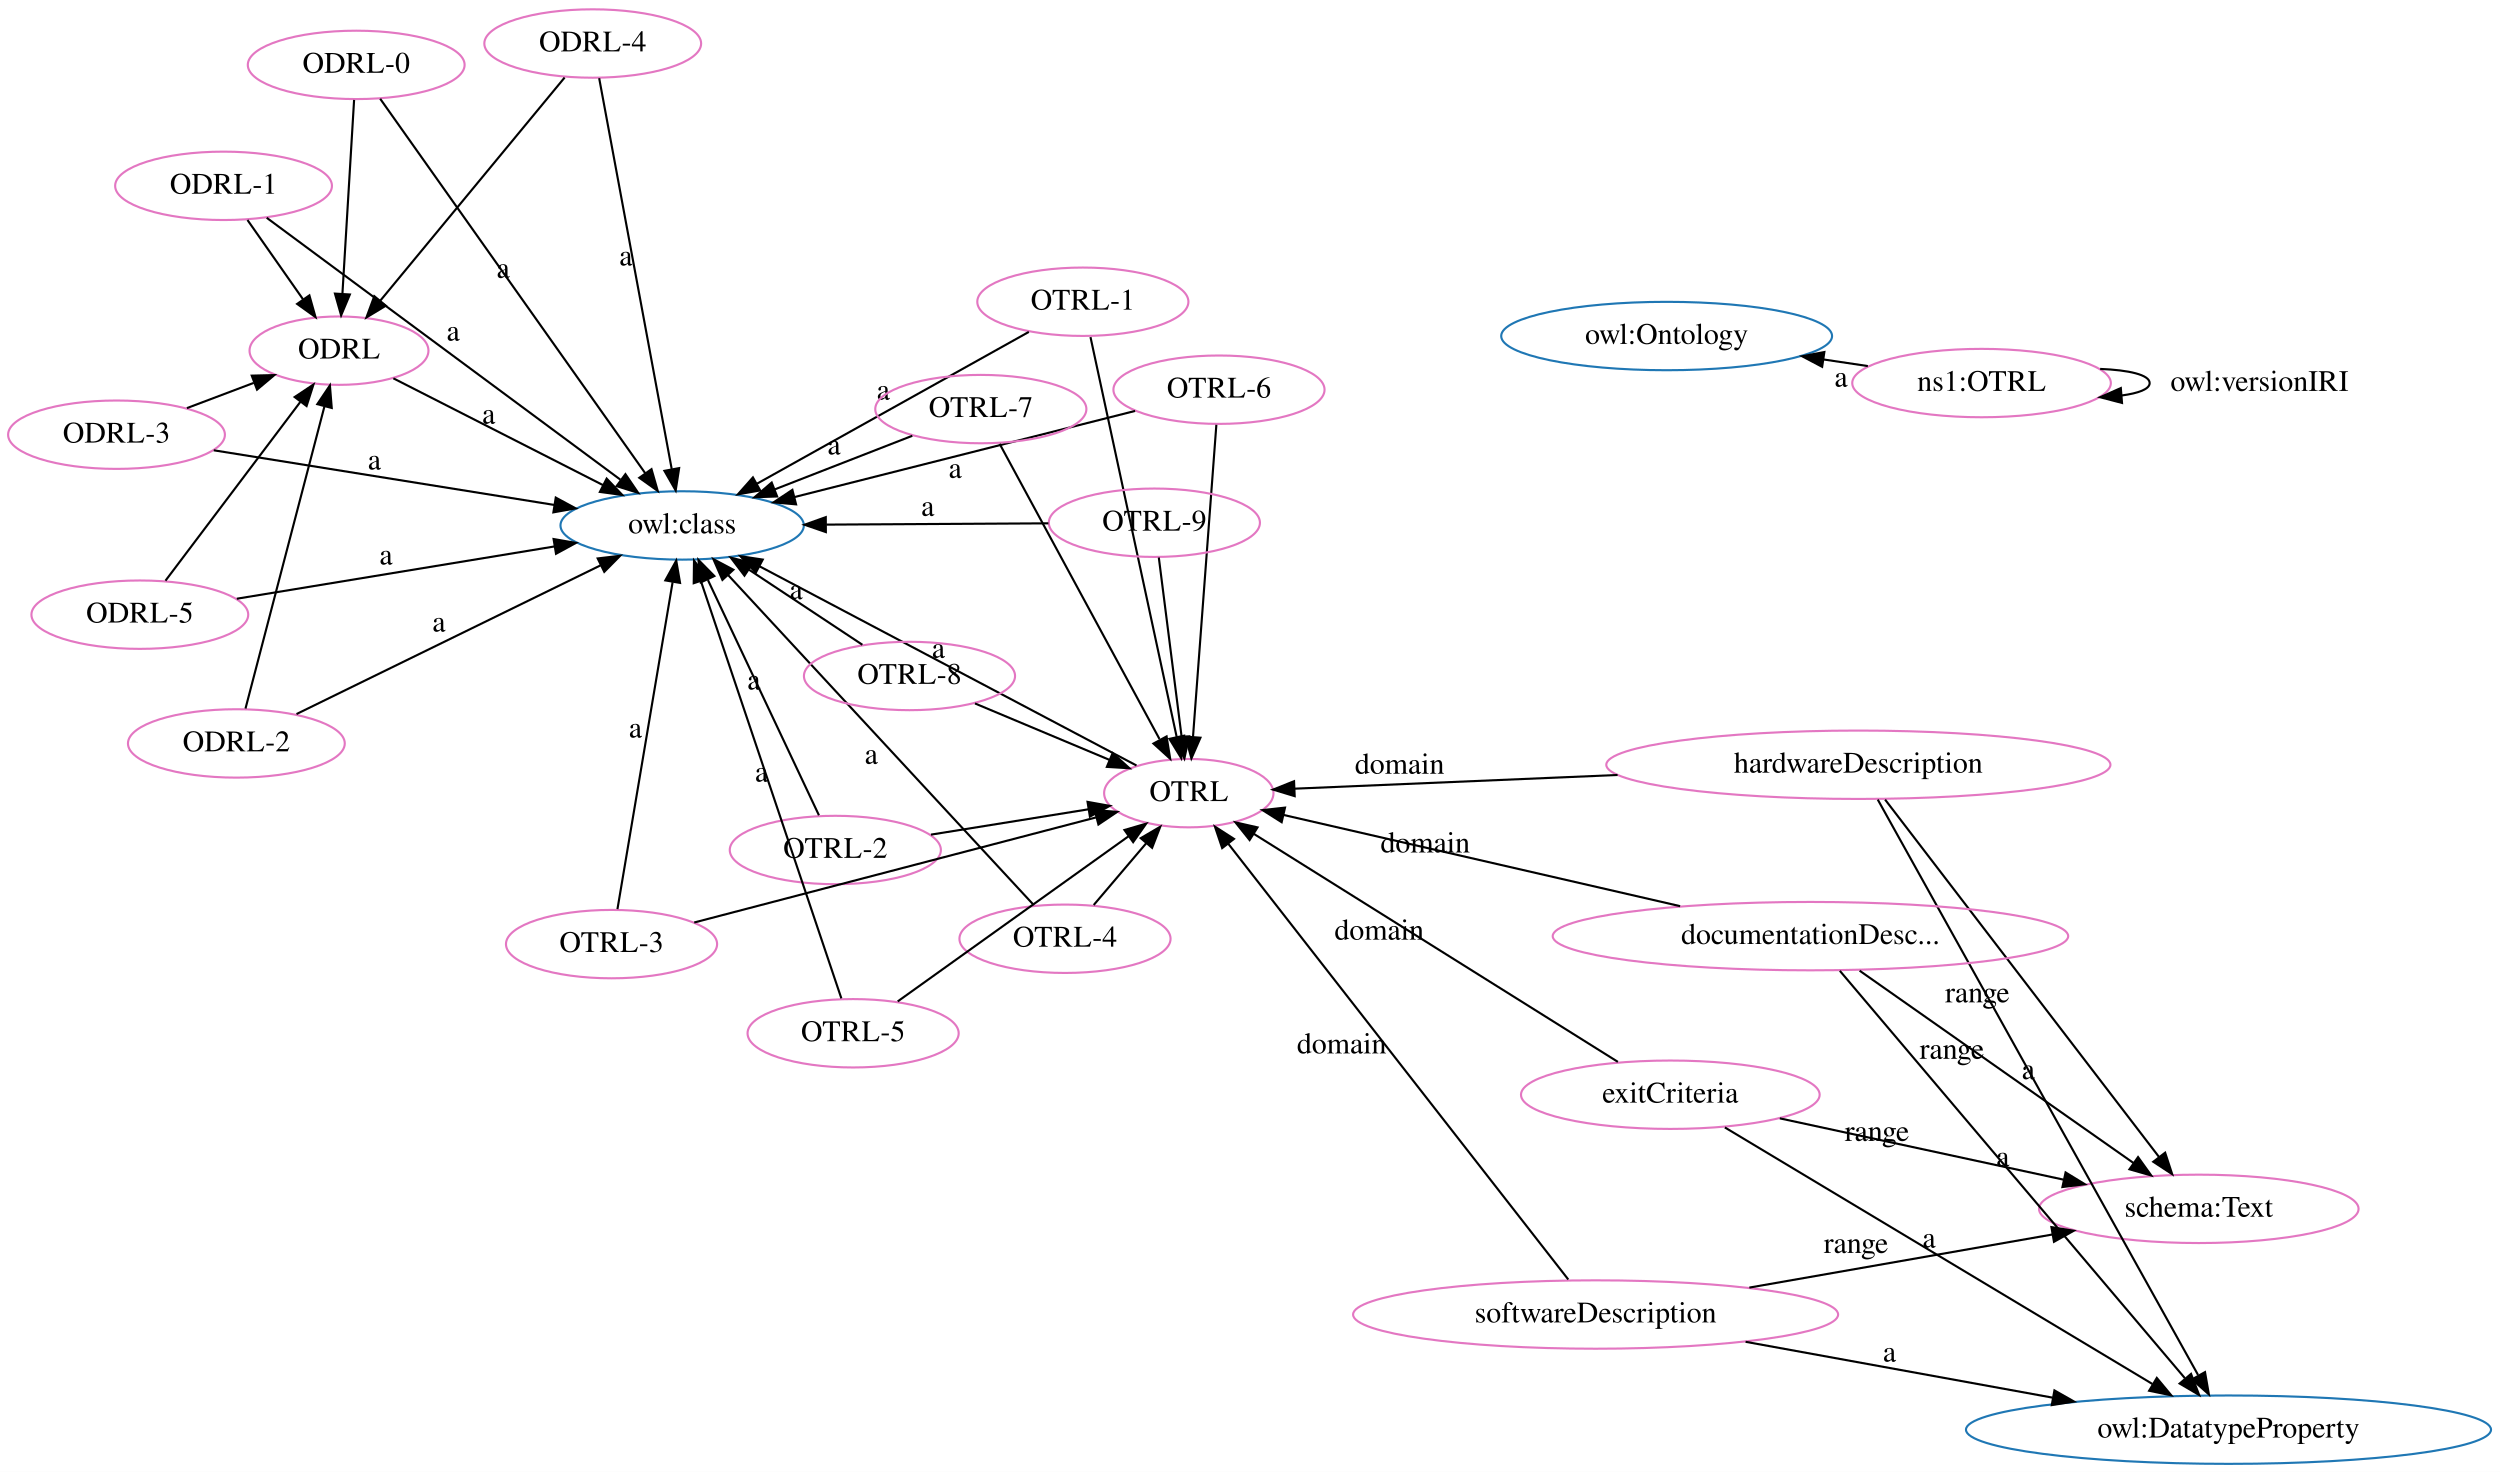
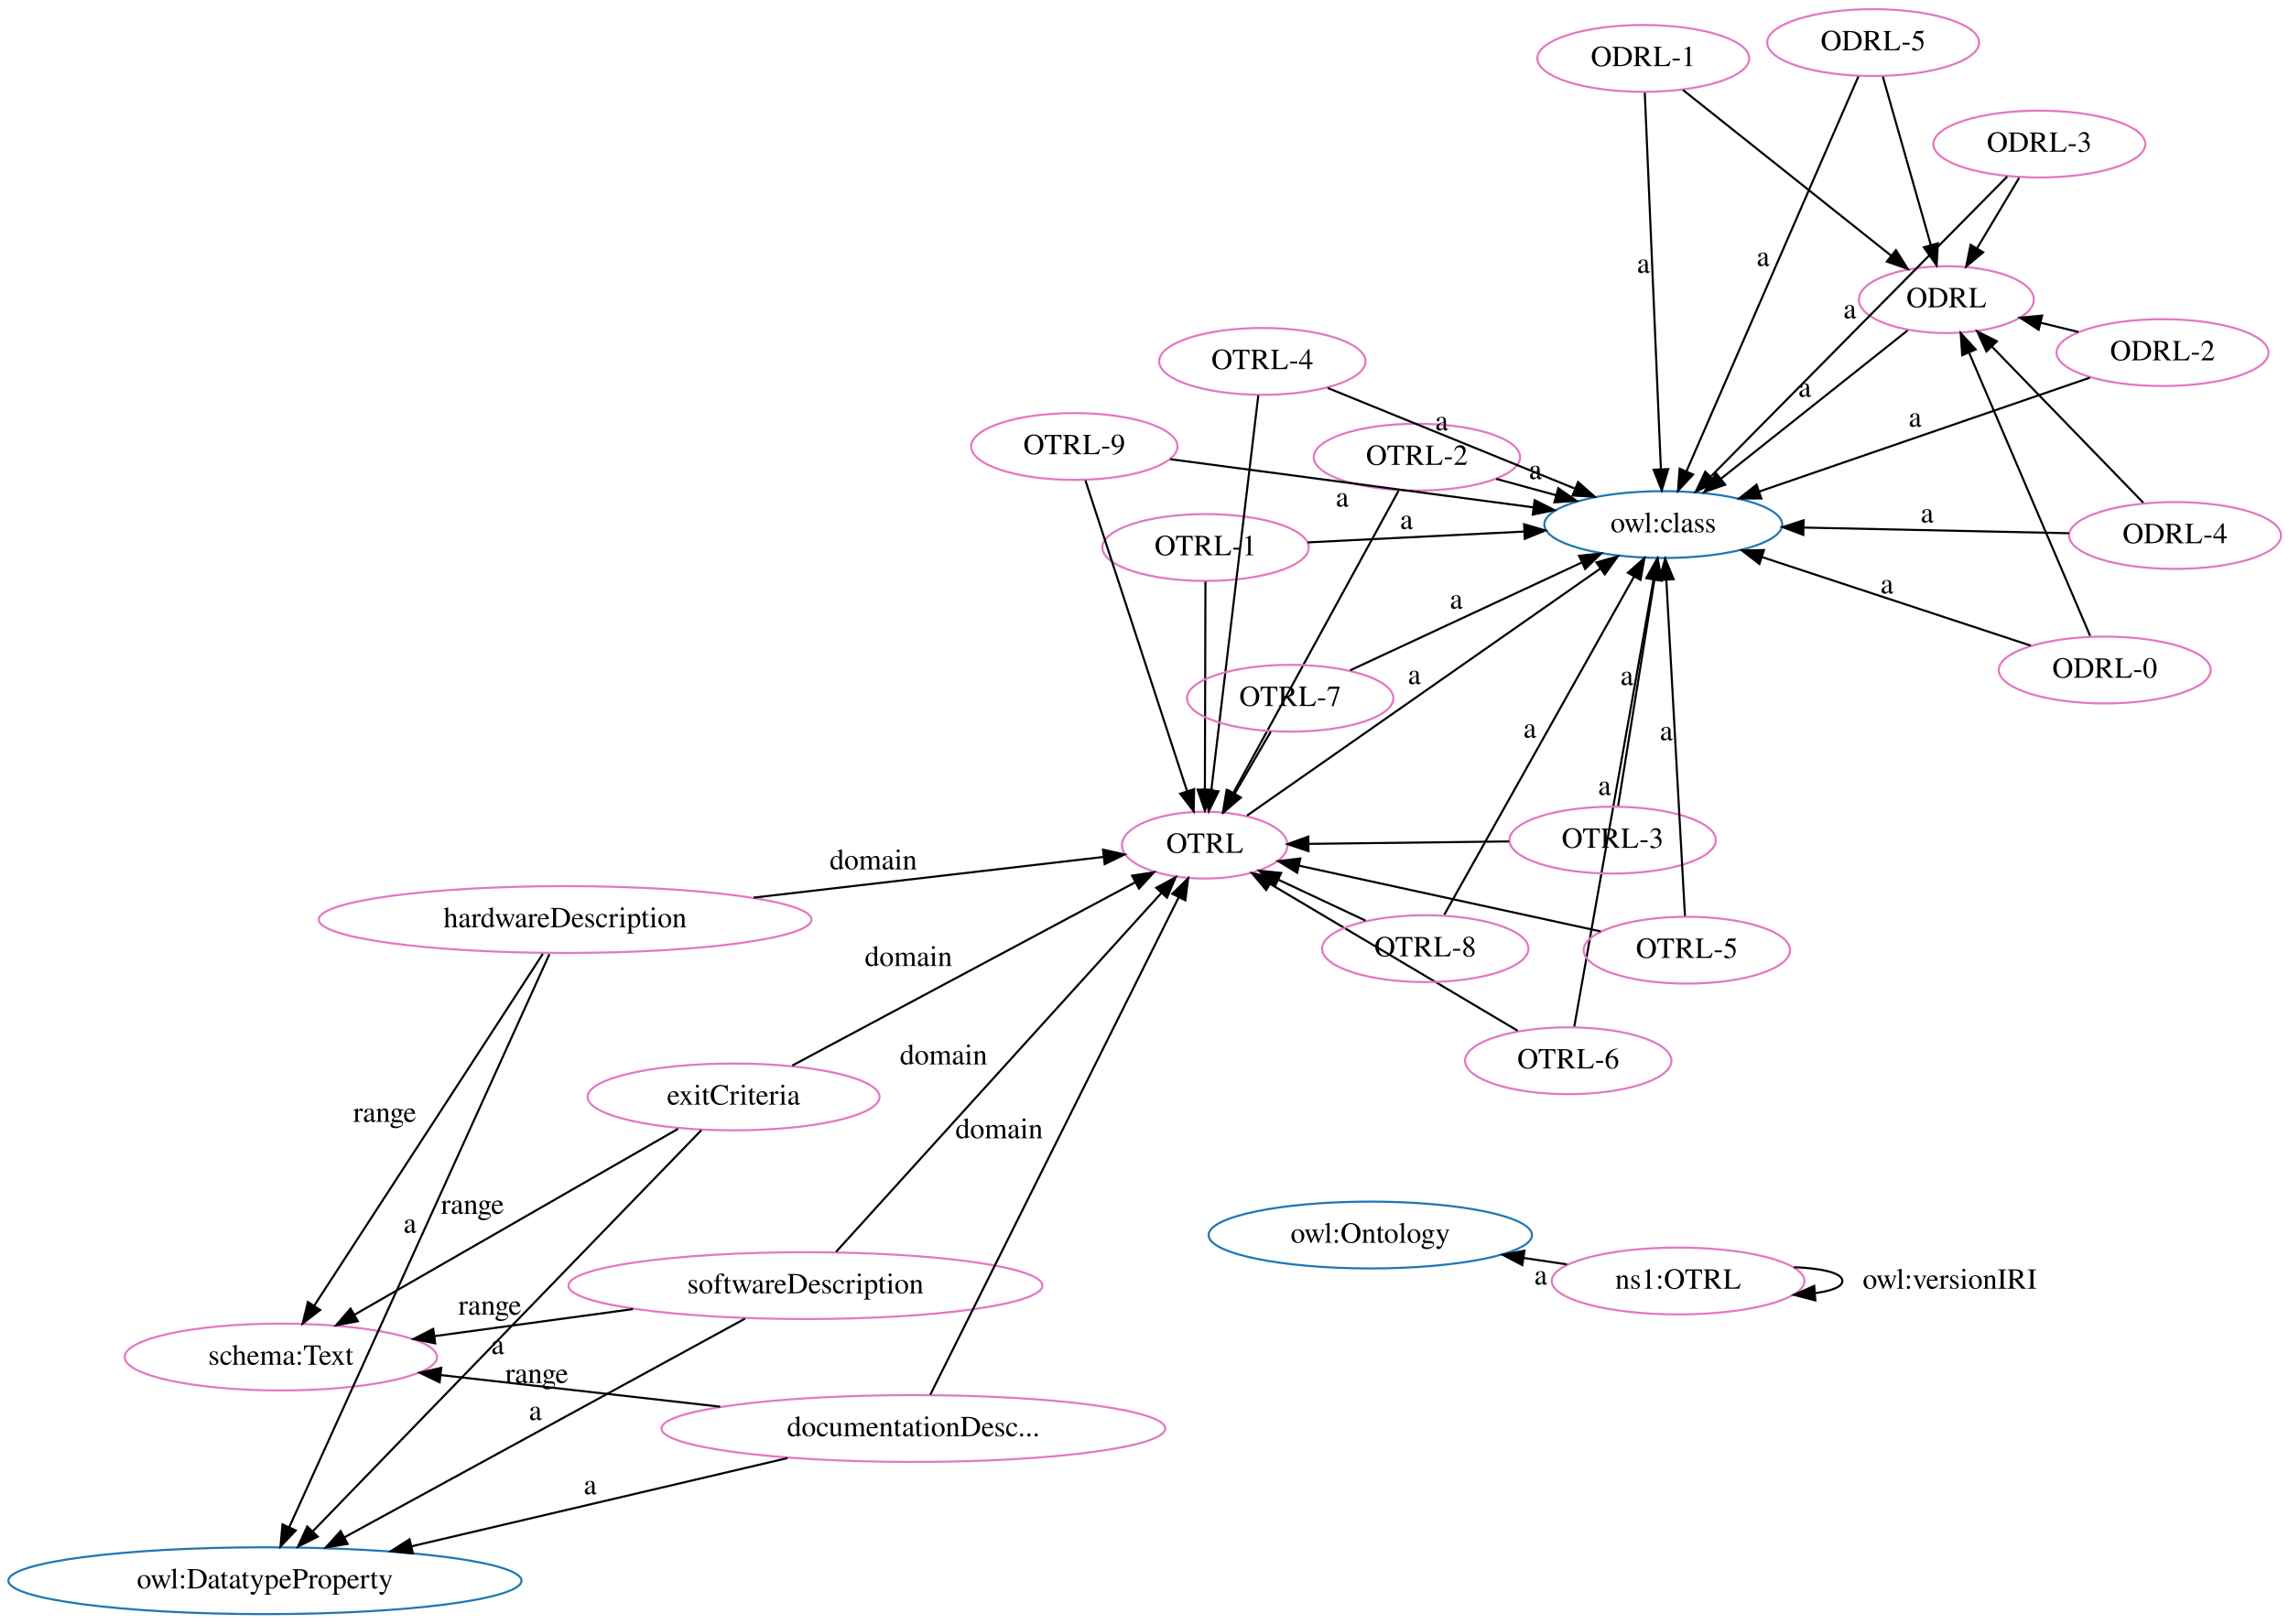
- <svg xmlns="http://www.w3.org/2000/svg" width="1172pt" height="690pt" viewBox="0.00 0.00 1172.00 690.00">
-   <g id="graph0" class="graph" transform="scale(1 1) rotate(0) translate(4 686)">
-     <polygon fill="white" stroke="transparent" points="-4,4 -4,-686 1168,-686 1168,4 -4,4" />
+ <svg xmlns="http://www.w3.org/2000/svg" width="1098pt" height="779pt" viewBox="0.00 0.00 1098.00 779.00">
+   <g id="graph0" class="graph" transform="scale(1 1) rotate(0) translate(4 775)">
+     <polygon fill="white" stroke="transparent" points="-4,4 -4,-775 1094,-775 1094,4 -4,4" />
    <g id="node1" class="node">
-       <ellipse fill="none" stroke="#1f77b4" cx="315.8" cy="-439.67" rx="57.05" ry="16.03" />
-       <text text-anchor="middle" x="315.8" y="-435.97" font-family="Times,serif" font-size="14.00">owl:class</text>
+       <ellipse fill="none" stroke="#1f77b4" cx="123.09" cy="-16.63" rx="123.07" ry="16.03" />
+       <text text-anchor="middle" x="123.09" y="-12.93" font-family="Times,serif" font-size="14.00">owl:DatatypeProperty</text>
    </g>
    <g id="node2" class="node">
-       <ellipse fill="none" stroke="#e377c2" cx="553.31" cy="-314.17" rx="39.7" ry="16.03" />
-       <text text-anchor="middle" x="553.31" y="-310.47" font-family="Times,serif" font-size="14.00">OTRL</text>
+       <ellipse fill="none" stroke="#1f77b4" cx="653.32" cy="-182.47" rx="77.56" ry="16.03" />
+       <text text-anchor="middle" x="653.32" y="-178.77" font-family="Times,serif" font-size="14.00">owl:Ontology</text>
+     </g>
+     <g id="node3" class="node">
+       <ellipse fill="none" stroke="#e377c2" cx="929.65" cy="-631.25" rx="41.94" ry="16.03" />
+       <text text-anchor="middle" x="929.65" y="-627.55" font-family="Times,serif" font-size="14.00">ODRL</text>
+     </g>
+     <g id="node5" class="node">
+       <ellipse fill="none" stroke="#1f77b4" cx="793.85" cy="-523.33" rx="57.05" ry="16.03" />
+       <text text-anchor="middle" x="793.85" y="-519.63" font-family="Times,serif" font-size="14.00">owl:class</text>
+     </g>
+     <g id="edge33" class="edge">
+       <path fill="none" stroke="black" d="M911.05,-616.47C887.88,-598.06 848.08,-566.43 821.38,-545.21" />
+       <polygon fill="black" stroke="black" points="823.55,-542.46 813.54,-538.98 819.19,-547.94 823.55,-542.46" />
+       <text text-anchor="middle" x="861.71" y="-584.64" font-family="Times,serif" font-size="14.00">a</text>
+     </g>
+     <g id="node4" class="node">
+       <ellipse fill="none" stroke="#e377c2" cx="573.9" cy="-369.53" rx="39.7" ry="16.03" />
+       <text text-anchor="middle" x="573.9" y="-365.83" font-family="Times,serif" font-size="14.00">OTRL</text>
+     </g>
+     <g id="edge15" class="edge">
+       <path fill="none" stroke="black" d="M594.2,-383.73C633.06,-410.9 718.16,-470.41 763.69,-502.24" />
+       <polygon fill="black" stroke="black" points="761.78,-505.18 771.98,-508.04 765.79,-499.44 761.78,-505.18" />
+       <text text-anchor="middle" x="674.45" y="-446.79" font-family="Times,serif" font-size="14.00">a</text>
+     </g>
+     <g id="node6" class="node">
+       <ellipse fill="none" stroke="#e377c2" cx="130.72" cy="-123.94" rx="74.91" ry="16.03" />
+       <text text-anchor="middle" x="130.72" y="-120.24" font-family="Times,serif" font-size="14.00">schema:Text</text>
+     </g>
+     <g id="node7" class="node">
+       <ellipse fill="none" stroke="#e377c2" cx="574.28" cy="-512.32" rx="49.49" ry="16.03" />
+       <text text-anchor="middle" x="574.28" y="-508.62" font-family="Times,serif" font-size="14.00">OTRL-1</text>
+     </g>
+     <g id="edge1" class="edge">
+       <path fill="none" stroke="black" d="M574.23,-495.94C574.17,-471.65 574.05,-425.79 573.97,-396.5" />
+       <polygon fill="black" stroke="black" points="577.47,-396.15 573.95,-386.16 570.47,-396.17 577.47,-396.15" />
+     </g>
+     <g id="edge24" class="edge">
+       <path fill="none" stroke="black" d="M623.28,-514.78C653.86,-516.31 693.63,-518.31 727.08,-519.98" />
+       <polygon fill="black" stroke="black" points="727.08,-523.49 737.24,-520.49 727.43,-516.5 727.08,-523.49" />
+       <text text-anchor="middle" x="670.68" y="-521.18" font-family="Times,serif" font-size="14.00">a</text>
+     </g>
+     <g id="node8" class="node">
+       <ellipse fill="none" stroke="#e377c2" cx="1005.62" cy="-453.55" rx="50.82" ry="16.03" />
+       <text text-anchor="middle" x="1005.62" y="-449.85" font-family="Times,serif" font-size="14.00">ODRL-0</text>
+     </g>
+     <g id="edge34" class="edge">
+       <path fill="none" stroke="black" d="M998.6,-469.95C985.34,-500.97 956.49,-568.45 940.64,-605.55" />
+       <polygon fill="black" stroke="black" points="937.25,-604.58 936.53,-615.15 943.68,-607.33 937.25,-604.58" />
+     </g>
+     <g id="edge3" class="edge">
+       <path fill="none" stroke="black" d="M970.17,-465.23C934.78,-476.89 880.19,-494.88 841.13,-507.75" />
+       <polygon fill="black" stroke="black" points="839.95,-504.45 831.55,-510.91 842.15,-511.1 839.95,-504.45" />
+       <text text-anchor="middle" x="901.15" y="-490.29" font-family="Times,serif" font-size="14.00">a</text>
+     </g>
+     <g id="node9" class="node">
+       <ellipse fill="none" stroke="#e377c2" cx="748.26" cy="-266.09" rx="49.49" ry="16.03" />
+       <text text-anchor="middle" x="748.26" y="-262.39" font-family="Times,serif" font-size="14.00">OTRL-6</text>
+     </g>
+     <g id="edge25" class="edge">
+       <path fill="none" stroke="black" d="M724.01,-280.48C693.01,-298.87 639.25,-330.76 605.19,-350.97" />
+       <polygon fill="black" stroke="black" points="603.37,-347.98 596.56,-356.09 606.94,-354 603.37,-347.98" />
+     </g>
+     <g id="edge28" class="edge">
+       <path fill="none" stroke="black" d="M751.18,-282.58C758.88,-326.04 779.8,-444.07 789.18,-497.02" />
+       <polygon fill="black" stroke="black" points="785.76,-497.75 790.95,-506.99 792.65,-496.53 785.76,-497.75" />
+       <text text-anchor="middle" x="765.68" y="-393.6" font-family="Times,serif" font-size="14.00">a</text>
+     </g>
+     <g id="node10" class="node">
+       <ellipse fill="none" stroke="#e377c2" cx="675.68" cy="-555.66" rx="49.49" ry="16.03" />
+       <text text-anchor="middle" x="675.68" y="-551.96" font-family="Times,serif" font-size="14.00">OTRL-2</text>
+     </g>
+     <g id="edge4" class="edge">
+       <path fill="none" stroke="black" d="M666.83,-539.47C649.04,-506.93 608.85,-433.44 587.63,-394.63" />
+       <polygon fill="black" stroke="black" points="590.53,-392.65 582.66,-385.55 584.39,-396.01 590.53,-392.65" />
+     </g>
+     <g id="edge5" class="edge">
+       <path fill="none" stroke="black" d="M713.72,-545.25C722.83,-542.76 732.72,-540.05 742.33,-537.43" />
+       <polygon fill="black" stroke="black" points="743.48,-540.74 752.2,-534.72 741.63,-533.99 743.48,-540.74" />
+       <text text-anchor="middle" x="732.52" y="-545.14" font-family="Times,serif" font-size="14.00">a</text>
+     </g>
+     <g id="node11" class="node">
+       <ellipse fill="none" stroke="#e377c2" cx="382.36" cy="-158.2" rx="113.69" ry="16.03" />
+       <text text-anchor="middle" x="382.36" y="-154.5" font-family="Times,serif" font-size="14.00">softwareDescription</text>
+     </g>
+     <g id="edge31" class="edge">
+       <path fill="none" stroke="black" d="M353.38,-142.37C306.38,-116.71 213.56,-66.03 161.25,-37.47" />
+       <polygon fill="black" stroke="black" points="162.74,-34.3 152.29,-32.58 159.38,-40.44 162.74,-34.3" />
+       <text text-anchor="middle" x="252.81" y="-93.72" font-family="Times,serif" font-size="14.00">a</text>
+     </g>
+     <g id="edge42" class="edge">
+       <path fill="none" stroke="black" d="M397.08,-174.43C430.89,-211.74 514.21,-303.67 553.18,-346.67" />
+       <polygon fill="black" stroke="black" points="550.61,-349.05 559.92,-354.11 555.8,-344.35 550.61,-349.05" />
+       <text text-anchor="middle" x="448.63" y="-264.35" font-family="Times,serif" font-size="14.00">domain</text>
+     </g>
+     <g id="edge22" class="edge">
+       <path fill="none" stroke="black" d="M299.62,-146.94C268.86,-142.75 234.19,-138.03 204.31,-133.96" />
+       <polygon fill="black" stroke="black" points="204.75,-130.49 194.37,-132.61 203.81,-137.43 204.75,-130.49" />
+       <text text-anchor="middle" x="230.96" y="-144.25" font-family="Times,serif" font-size="14.00">range</text>
+     </g>
+     <g id="node12" class="node">
+       <ellipse fill="none" stroke="#e377c2" cx="434.14" cy="-89.64" rx="120.83" ry="16.03" />
+       <text text-anchor="middle" x="434.14" y="-85.94" font-family="Times,serif" font-size="14.00">documentationDesc...</text>
+     </g>
+     <g id="edge32" class="edge">
+       <path fill="none" stroke="black" d="M373.8,-75.48C322.16,-63.35 247.76,-45.89 193.43,-33.14" />
+       <polygon fill="black" stroke="black" points="194.06,-29.7 183.53,-30.82 192.46,-36.51 194.06,-29.7" />
+       <text text-anchor="middle" x="279.11" y="-58.11" font-family="Times,serif" font-size="14.00">a</text>
+     </g>
+     <g id="edge43" class="edge">
+       <path fill="none" stroke="black" d="M442.26,-105.9C465.62,-152.67 533.12,-287.85 561.3,-344.3" />
+       <polygon fill="black" stroke="black" points="558.34,-346.2 565.94,-353.58 564.6,-343.07 558.34,-346.2" />
+       <text text-anchor="middle" x="475.28" y="-228.9" font-family="Times,serif" font-size="14.00">domain</text>
+     </g>
+     <g id="edge23" class="edge">
+       <path fill="none" stroke="black" d="M341.46,-100.12C298.56,-104.97 248.21,-110.66 207.48,-115.27" />
+       <polygon fill="black" stroke="black" points="206.88,-111.81 197.34,-116.41 207.67,-118.77 206.88,-111.81" />
+       <text text-anchor="middle" x="253.47" y="-111.49" font-family="Times,serif" font-size="14.00">range</text>
+     </g>
+     <g id="node13" class="node">
+       <ellipse fill="none" stroke="#e377c2" cx="894.52" cy="-754.57" rx="50.82" ry="16.03" />
+       <text text-anchor="middle" x="894.52" y="-750.87" font-family="Times,serif" font-size="14.00">ODRL-5</text>
+     </g>
+     <g id="edge37" class="edge">
+       <path fill="none" stroke="black" d="M899.18,-738.2C905.06,-717.56 915.24,-681.83 922.2,-657.4" />
+       <polygon fill="black" stroke="black" points="925.59,-658.27 924.97,-647.69 918.86,-656.35 925.59,-658.27" />
+     </g>
+     <g id="edge9" class="edge">
+       <path fill="none" stroke="black" d="M887.44,-738.31C870.18,-698.67 825.84,-596.82 804.99,-548.93" />
+       <polygon fill="black" stroke="black" points="808.12,-547.34 800.92,-539.57 801.7,-550.14 808.12,-547.34" />
+       <text text-anchor="middle" x="841.72" y="-647.42" font-family="Times,serif" font-size="14.00">a</text>
+     </g>
+     <g id="node14" class="node">
+       <ellipse fill="none" stroke="#e377c2" cx="1033.34" cy="-605.83" rx="50.82" ry="16.03" />
+       <text text-anchor="middle" x="1033.34" y="-602.13" font-family="Times,serif" font-size="14.00">ODRL-2</text>
    </g>
    <g id="edge30" class="edge">
-       <path fill="none" stroke="black" d="M528.79,-327.13C486.81,-349.31 400.99,-394.66 352.07,-420.51" />
-       <polygon fill="black" stroke="black" points="350.3,-417.48 343.1,-425.25 353.57,-423.67 350.3,-417.48" />
-       <text text-anchor="middle" x="435.93" y="-377.62" font-family="Times,serif" font-size="14.00">a</text>
-     </g>
-     <g id="node3" class="node">
-       <ellipse fill="none" stroke="#1f77b4" cx="1040.72" cy="-15.77" rx="123.07" ry="16.03" />
-       <text text-anchor="middle" x="1040.72" y="-12.07" font-family="Times,serif" font-size="14.00">owl:DatatypeProperty</text>
-     </g>
-     <g id="node4" class="node">
-       <ellipse fill="none" stroke="#1f77b4" cx="777.32" cy="-528.47" rx="77.56" ry="16.03" />
-       <text text-anchor="middle" x="777.32" y="-524.77" font-family="Times,serif" font-size="14.00">owl:Ontology</text>
-     </g>
-     <g id="node5" class="node">
-       <ellipse fill="none" stroke="#e377c2" cx="154.92" cy="-521.61" rx="41.94" ry="16.03" />
-       <text text-anchor="middle" x="154.92" y="-517.91" font-family="Times,serif" font-size="14.00">ODRL</text>
-     </g>
-     <g id="edge3" class="edge">
-       <path fill="none" stroke="black" d="M180.41,-508.63C206.91,-495.13 248.65,-473.88 278.78,-458.53" />
-       <polygon fill="black" stroke="black" points="280.4,-461.63 287.73,-453.97 277.23,-455.39 280.4,-461.63" />
-       <text text-anchor="middle" x="225.1" y="-487.38" font-family="Times,serif" font-size="14.00">a</text>
-     </g>
-     <g id="node6" class="node">
-       <ellipse fill="none" stroke="#e377c2" cx="779.05" cy="-172.79" rx="70.01" ry="16.03" />
-       <text text-anchor="middle" x="779.05" y="-169.09" font-family="Times,serif" font-size="14.00">exitCriteria</text>
+       <path fill="none" stroke="black" d="M992.96,-615.73C987.05,-617.18 980.94,-618.67 974.95,-620.14" />
+       <polygon fill="black" stroke="black" points="973.92,-616.79 965.04,-622.57 975.58,-623.59 973.92,-616.79" />
+     </g>
+     <g id="edge35" class="edge">
+       <path fill="none" stroke="black" d="M998.52,-593.83C956.61,-579.4 886.12,-555.11 839.79,-539.15" />
+       <polygon fill="black" stroke="black" points="840.88,-535.83 830.28,-535.88 838.6,-542.45 840.88,-535.83" />
+       <text text-anchor="middle" x="914.65" y="-570.29" font-family="Times,serif" font-size="14.00">a</text>
+     </g>
+     <g id="node15" class="node">
+       <ellipse fill="none" stroke="#e377c2" cx="769.56" cy="-371.93" rx="49.49" ry="16.03" />
+       <text text-anchor="middle" x="769.56" y="-368.23" font-family="Times,serif" font-size="14.00">OTRL-3</text>
+     </g>
+     <g id="edge10" class="edge">
+       <path fill="none" stroke="black" d="M719.93,-371.32C690.46,-370.96 653.21,-370.5 623.71,-370.14" />
+       <polygon fill="black" stroke="black" points="623.67,-366.64 613.62,-370.02 623.58,-373.64 623.67,-366.64" />
+     </g>
+     <g id="edge11" class="edge">
+       <path fill="none" stroke="black" d="M772.2,-388.42C776.38,-414.47 784.55,-465.4 789.57,-496.68" />
+       <polygon fill="black" stroke="black" points="786.16,-497.54 791.2,-506.86 793.08,-496.43 786.16,-497.54" />
+       <text text-anchor="middle" x="776.39" y="-446.35" font-family="Times,serif" font-size="14.00">a</text>
+     </g>
+     <g id="node16" class="node">
+       <ellipse fill="none" stroke="#e377c2" cx="601.53" cy="-601.62" rx="49.49" ry="16.03" />
+       <text text-anchor="middle" x="601.53" y="-597.92" font-family="Times,serif" font-size="14.00">OTRL-4</text>
+     </g>
+     <g id="edge46" class="edge">
+       <path fill="none" stroke="black" d="M599.59,-585.3C594.87,-545.69 582.78,-444.14 577.03,-395.83" />
+       <polygon fill="black" stroke="black" points="580.5,-395.35 575.84,-385.83 573.55,-396.18 580.5,-395.35" />
+     </g>
+     <g id="edge12" class="edge">
+       <path fill="none" stroke="black" d="M632.86,-588.87C665.06,-575.76 715.42,-555.26 751.23,-540.68" />
+       <polygon fill="black" stroke="black" points="752.98,-543.75 760.92,-536.73 750.34,-537.26 752.98,-543.75" />
+       <text text-anchor="middle" x="687.55" y="-568.57" font-family="Times,serif" font-size="14.00">a</text>
+     </g>
+     <g id="node17" class="node">
+       <ellipse fill="none" stroke="#e377c2" cx="800.95" cy="-160.42" rx="60.62" ry="16.03" />
+       <text text-anchor="middle" x="800.95" y="-156.72" font-family="Times,serif" font-size="14.00">ns1:OTRL</text>
+     </g>
+     <g id="edge14" class="edge">
+       <path fill="none" stroke="black" d="M747.65,-168.38C740.94,-169.38 733.98,-170.42 727.02,-171.46" />
+       <polygon fill="black" stroke="black" points="726.22,-168.04 716.85,-172.98 727.26,-174.96 726.22,-168.04" />
+       <text text-anchor="middle" x="735.08" y="-158.72" font-family="Times,serif" font-size="14.00">a</text>
+     </g>
+     <g id="edge45" class="edge">
+       <path fill="none" stroke="black" d="M856.55,-167.05C869.89,-166.53 879.76,-164.32 879.76,-160.42 879.76,-157.58 874.55,-155.64 866.58,-154.59" />
+       <polygon fill="black" stroke="black" points="866.8,-151.1 856.55,-153.78 866.24,-158.07 866.8,-151.1" />
+       <text text-anchor="middle" x="931.26" y="-156.72" font-family="Times,serif" font-size="14.00">owl:versionIRI</text>
+     </g>
+     <g id="node18" class="node">
+       <ellipse fill="none" stroke="#e377c2" cx="805.16" cy="-319.13" rx="49.49" ry="16.03" />
+       <text text-anchor="middle" x="805.16" y="-315.43" font-family="Times,serif" font-size="14.00">OTRL-5</text>
+     </g>
+     <g id="edge36" class="edge">
+       <path fill="none" stroke="black" d="M763.81,-328.14C723.13,-337.01 661.16,-350.51 619.17,-359.67" />
+       <polygon fill="black" stroke="black" points="618.24,-356.29 609.21,-361.84 619.73,-363.13 618.24,-356.29" />
+     </g>
+     <g id="edge38" class="edge">
+       <path fill="none" stroke="black" d="M804.25,-335.49C802.3,-370.67 797.7,-453.75 795.32,-496.65" />
+       <polygon fill="black" stroke="black" points="791.82,-496.71 794.76,-506.89 798.81,-497.1 791.82,-496.71" />
+       <text text-anchor="middle" x="795.29" y="-419.87" font-family="Times,serif" font-size="14.00">a</text>
+     </g>
+     <g id="node19" class="node">
+       <ellipse fill="none" stroke="#e377c2" cx="679.67" cy="-319.87" rx="49.49" ry="16.03" />
+       <text text-anchor="middle" x="679.67" y="-316.17" font-family="Times,serif" font-size="14.00">OTRL-8</text>
+     </g>
+     <g id="edge13" class="edge">
+       <path fill="none" stroke="black" d="M651.05,-333.31C638.13,-339.38 622.73,-346.6 609.11,-353" />
+       <polygon fill="black" stroke="black" points="607.58,-349.85 600.01,-357.27 610.55,-356.19 607.58,-349.85" />
+     </g>
+     <g id="edge39" class="edge">
+       <path fill="none" stroke="black" d="M688.82,-336.17C708.75,-371.68 756.17,-456.18 779.86,-498.41" />
+       <polygon fill="black" stroke="black" points="776.87,-500.22 784.81,-507.23 782.97,-496.8 776.87,-500.22" />
+       <text text-anchor="middle" x="729.84" y="-421.09" font-family="Times,serif" font-size="14.00">a</text>
+     </g>
+     <g id="node20" class="node">
+       <ellipse fill="none" stroke="#e377c2" cx="347.88" cy="-248.74" rx="70.01" ry="16.03" />
+       <text text-anchor="middle" x="347.88" y="-245.04" font-family="Times,serif" font-size="14.00">exitCriteria</text>
+     </g>
+     <g id="edge40" class="edge">
+       <path fill="none" stroke="black" d="M332.43,-232.78C293.62,-192.71 191.89,-87.68 146.06,-40.35" />
+       <polygon fill="black" stroke="black" points="148.42,-37.76 138.95,-33.01 143.39,-42.63 148.42,-37.76" />
+       <text text-anchor="middle" x="234.74" y="-125.37" font-family="Times,serif" font-size="14.00">a</text>
+     </g>
+     <g id="edge8" class="edge">
+       <path fill="none" stroke="black" d="M376.05,-263.79C417.81,-286.11 496,-327.9 540.56,-351.71" />
+       <polygon fill="black" stroke="black" points="539.06,-354.88 549.53,-356.51 542.36,-348.71 539.06,-354.88" />
+       <text text-anchor="middle" x="431.8" y="-311.55" font-family="Times,serif" font-size="14.00">domain</text>
+     </g>
+     <g id="edge26" class="edge">
+       <path fill="none" stroke="black" d="M321.25,-233.43C282.23,-211.01 209.47,-169.2 166.03,-144.23" />
+       <polygon fill="black" stroke="black" points="167.64,-141.12 157.23,-139.18 164.16,-147.19 167.64,-141.12" />
+       <text text-anchor="middle" x="222.64" y="-192.63" font-family="Times,serif" font-size="14.00">range</text>
+     </g>
+     <g id="node21" class="node">
+       <ellipse fill="none" stroke="#e377c2" cx="511.33" cy="-560.79" rx="49.49" ry="16.03" />
+       <text text-anchor="middle" x="511.33" y="-557.09" font-family="Times,serif" font-size="14.00">OTRL-9</text>
+     </g>
+     <g id="edge27" class="edge">
+       <path fill="none" stroke="black" d="M516.67,-544.49C527.54,-511.25 552.35,-435.42 565.44,-395.39" />
+       <polygon fill="black" stroke="black" points="568.8,-396.39 568.58,-385.8 562.15,-394.21 568.8,-396.39" />
+     </g>
+     <g id="edge41" class="edge">
+       <path fill="none" stroke="black" d="M557.35,-554.69C604.7,-548.41 678.76,-538.59 731.38,-531.61" />
+       <polygon fill="black" stroke="black" points="732.15,-535.04 741.61,-530.26 731.23,-528.1 732.15,-535.04" />
+       <text text-anchor="middle" x="639.87" y="-531.95" font-family="Times,serif" font-size="14.00">a</text>
+     </g>
+     <g id="node22" class="node">
+       <ellipse fill="none" stroke="#e377c2" cx="267.09" cy="-333.83" rx="118.17" ry="16.03" />
+       <text text-anchor="middle" x="267.09" y="-330.13" font-family="Times,serif" font-size="14.00">hardwareDescription</text>
+     </g>
+     <g id="edge16" class="edge">
+       <path fill="none" stroke="black" d="M259.55,-317.22C235.93,-265.19 163.25,-105.09 134.73,-42.29" />
+       <polygon fill="black" stroke="black" points="137.87,-40.73 130.55,-33.08 131.5,-43.63 137.87,-40.73" />
+       <text text-anchor="middle" x="192.64" y="-183.56" font-family="Times,serif" font-size="14.00">a</text>
+     </g>
+     <g id="edge21" class="edge">
+       <path fill="none" stroke="black" d="M357.49,-344.35C412.42,-350.74 480.41,-358.65 525.36,-363.88" />
+       <polygon fill="black" stroke="black" points="525.09,-367.38 535.42,-365.05 525.9,-360.42 525.09,-367.38" />
+       <text text-anchor="middle" x="414.92" y="-357.92" font-family="Times,serif" font-size="14.00">domain</text>
+     </g>
+     <g id="edge7" class="edge">
+       <path fill="none" stroke="black" d="M256.39,-317.36C232.53,-280.64 174.88,-191.9 146.72,-148.57" />
+       <polygon fill="black" stroke="black" points="149.57,-146.53 141.19,-140.05 143.7,-150.34 149.57,-146.53" />
+       <text text-anchor="middle" x="180.56" y="-236.77" font-family="Times,serif" font-size="14.00">range</text>
+     </g>
+     <g id="node23" class="node">
+       <ellipse fill="none" stroke="#e377c2" cx="1039.34" cy="-518.09" rx="50.82" ry="16.03" />
+       <text text-anchor="middle" x="1039.34" y="-514.39" font-family="Times,serif" font-size="14.00">ODRL-4</text>
+     </g>
+     <g id="edge2" class="edge">
+       <path fill="none" stroke="black" d="M1024.09,-533.83C1005.23,-553.27 973.02,-586.51 951.53,-608.67" />
+       <polygon fill="black" stroke="black" points="948.87,-606.4 944.42,-616.01 953.89,-611.27 948.87,-606.4" />
+     </g>
+     <g id="edge18" class="edge">
+       <path fill="none" stroke="black" d="M988.47,-519.18C951.65,-519.96 901.51,-521.03 861.34,-521.89" />
+       <polygon fill="black" stroke="black" points="861.01,-518.4 851.09,-522.11 861.16,-525.39 861.01,-518.4" />
+       <text text-anchor="middle" x="920.41" y="-524.33" font-family="Times,serif" font-size="14.00">a</text>
+     </g>
+     <g id="node24" class="node">
+       <ellipse fill="none" stroke="#e377c2" cx="784.27" cy="-746.98" rx="50.82" ry="16.03" />
+       <text text-anchor="middle" x="784.27" y="-743.28" font-family="Times,serif" font-size="14.00">ODRL-1</text>
+     </g>
+     <g id="edge29" class="edge">
+       <path fill="none" stroke="black" d="M803.28,-731.85C828.78,-711.55 874.19,-675.4 903.07,-652.41" />
+       <polygon fill="black" stroke="black" points="905.45,-654.98 911.1,-646.02 901.1,-649.51 905.45,-654.98" />
+     </g>
+     <g id="edge44" class="edge">
+       <path fill="none" stroke="black" d="M784.98,-730.53C786.62,-692.24 790.7,-596.85 792.7,-550.06" />
+       <polygon fill="black" stroke="black" points="796.21,-549.94 793.14,-539.8 789.22,-549.64 796.21,-549.94" />
+       <text text-anchor="middle" x="784.34" y="-644.1" font-family="Times,serif" font-size="14.00">a</text>
+     </g>
+     <g id="node25" class="node">
+       <ellipse fill="none" stroke="#e377c2" cx="614.89" cy="-440" rx="49.49" ry="16.03" />
+       <text text-anchor="middle" x="614.89" y="-436.3" font-family="Times,serif" font-size="14.00">OTRL-7</text>
+     </g>
+     <g id="edge17" class="edge">
+       <path fill="none" stroke="black" d="M605.59,-424.01C600.45,-415.18 593.96,-404.03 588.2,-394.11" />
+       <polygon fill="black" stroke="black" points="591.22,-392.35 583.17,-385.46 585.17,-395.86 591.22,-392.35" />
+     </g>
+     <g id="edge19" class="edge">
+       <path fill="none" stroke="black" d="M643.64,-453.39C673.68,-467.38 721,-489.41 754.49,-505" />
+       <polygon fill="black" stroke="black" points="753.43,-508.37 763.97,-509.42 756.38,-502.03 753.43,-508.37" />
+       <text text-anchor="middle" x="694.56" y="-483" font-family="Times,serif" font-size="14.00">a</text>
+     </g>
+     <g id="node26" class="node">
+       <ellipse fill="none" stroke="#e377c2" cx="974.23" cy="-705.88" rx="50.82" ry="16.03" />
+       <text text-anchor="middle" x="974.23" y="-702.18" font-family="Times,serif" font-size="14.00">ODRL-3</text>
+     </g>
+     <g id="edge6" class="edge">
+       <path fill="none" stroke="black" d="M964.56,-689.68C958.67,-679.84 951.04,-667.07 944.42,-655.98" />
+       <polygon fill="black" stroke="black" points="947.28,-653.95 939.15,-647.16 941.27,-657.54 947.28,-653.95" />
    </g>
    <g id="edge20" class="edge">
-       <path fill="none" stroke="black" d="M754.46,-188.19C712.9,-214.22 628.86,-266.85 583.68,-295.15" />
-       <polygon fill="black" stroke="black" points="581.81,-292.19 575.19,-300.47 585.52,-298.12 581.81,-292.19" />
-       <text text-anchor="middle" x="642.57" y="-245.47" font-family="Times,serif" font-size="14.00">domain</text>
-     </g>
-     <g id="edge2" class="edge">
-       <path fill="none" stroke="black" d="M804.62,-157.45C851.54,-129.29 951.5,-69.31 1005.07,-37.17" />
-       <polygon fill="black" stroke="black" points="1007.11,-40.03 1013.88,-31.88 1003.51,-34.02 1007.11,-40.03" />
-       <text text-anchor="middle" x="900.34" y="-101.11" font-family="Times,serif" font-size="14.00">a</text>
-     </g>
-     <g id="node20" class="node">
-       <ellipse fill="none" stroke="#e377c2" cx="1026.79" cy="-119.29" rx="74.91" ry="16.03" />
-       <text text-anchor="middle" x="1026.79" y="-115.59" font-family="Times,serif" font-size="14.00">schema:Text</text>
-     </g>
-     <g id="edge21" class="edge">
-       <path fill="none" stroke="black" d="M830.38,-161.71C869.01,-153.37 922.16,-141.89 963.43,-132.97" />
-       <polygon fill="black" stroke="black" points="964.35,-136.36 973.38,-130.83 962.87,-129.52 964.35,-136.36" />
-       <text text-anchor="middle" x="875.91" y="-151.14" font-family="Times,serif" font-size="14.00">range</text>
-     </g>
-     <g id="node7" class="node">
-       <ellipse fill="none" stroke="#e377c2" cx="924.95" cy="-506.42" rx="60.62" ry="16.03" />
-       <text text-anchor="middle" x="924.95" y="-502.72" font-family="Times,serif" font-size="14.00">ns1:OTRL</text>
-     </g>
-     <g id="edge11" class="edge">
-       <path fill="none" stroke="black" d="M871.65,-514.38C864.94,-515.38 857.98,-516.42 851.02,-517.46" />
-       <polygon fill="black" stroke="black" points="850.22,-514.04 840.85,-518.98 851.26,-520.96 850.22,-514.04" />
-       <text text-anchor="middle" x="859.08" y="-504.72" font-family="Times,serif" font-size="14.00">a</text>
-     </g>
-     <g id="edge26" class="edge">
-       <path fill="none" stroke="black" d="M980.55,-513.05C993.89,-512.53 1003.76,-510.32 1003.76,-506.42 1003.76,-503.58 998.55,-501.64 990.58,-500.59" />
-       <polygon fill="black" stroke="black" points="990.8,-497.1 980.55,-499.78 990.24,-504.07 990.8,-497.1" />
-       <text text-anchor="middle" x="1055.26" y="-502.72" font-family="Times,serif" font-size="14.00">owl:versionIRI</text>
-     </g>
-     <g id="node8" class="node">
-       <ellipse fill="none" stroke="#e377c2" cx="495.27" cy="-245.91" rx="49.49" ry="16.03" />
-       <text text-anchor="middle" x="495.27" y="-242.21" font-family="Times,serif" font-size="14.00">OTRL-4</text>
-     </g>
-     <g id="edge6" class="edge">
-       <path fill="none" stroke="black" d="M480.58,-261.76C448.95,-295.91 374.28,-376.54 337.31,-416.45" />
-       <polygon fill="black" stroke="black" points="334.67,-414.15 330.44,-423.87 339.8,-418.91 334.67,-414.15" />
-       <text text-anchor="middle" x="404.45" y="-327.91" font-family="Times,serif" font-size="14.00">a</text>
-     </g>
-     <g id="edge24" class="edge">
-       <path fill="none" stroke="black" d="M508.73,-261.74C516.06,-270.35 525.26,-281.18 533.4,-290.75" />
-       <polygon fill="black" stroke="black" points="530.78,-293.07 539.92,-298.42 536.11,-288.54 530.78,-293.07" />
-     </g>
-     <g id="node9" class="node">
-       <ellipse fill="none" stroke="#e377c2" cx="503.64" cy="-544.54" rx="49.49" ry="16.03" />
-       <text text-anchor="middle" x="503.64" y="-540.84" font-family="Times,serif" font-size="14.00">OTRL-1</text>
-     </g>
-     <g id="edge7" class="edge">
-       <path fill="none" stroke="black" d="M478.31,-530.4C445.45,-512.05 387.94,-479.95 350.89,-459.26" />
-       <polygon fill="black" stroke="black" points="352.38,-456.08 341.94,-454.26 348.97,-462.19 352.38,-456.08" />
-       <text text-anchor="middle" x="410.1" y="-498.63" font-family="Times,serif" font-size="14.00">a</text>
-     </g>
-     <g id="edge23" class="edge">
-       <path fill="none" stroke="black" d="M507.22,-527.97C515.74,-488.46 537.3,-388.41 547.63,-340.51" />
-       <polygon fill="black" stroke="black" points="551.08,-341.1 549.77,-330.59 544.24,-339.62 551.08,-341.1" />
-     </g>
-     <g id="node10" class="node">
-       <ellipse fill="none" stroke="#e377c2" cx="567.46" cy="-503.31" rx="49.49" ry="16.03" />
-       <text text-anchor="middle" x="567.46" y="-499.61" font-family="Times,serif" font-size="14.00">OTRL-6</text>
-     </g>
-     <g id="edge8" class="edge">
-       <path fill="none" stroke="black" d="M528.14,-493.36C485.16,-482.5 416.09,-465.03 368.46,-452.99" />
-       <polygon fill="black" stroke="black" points="369.19,-449.56 358.64,-450.5 367.47,-456.35 369.19,-449.56" />
-       <text text-anchor="middle" x="443.8" y="-461.97" font-family="Times,serif" font-size="14.00">a</text>
-     </g>
-     <g id="edge1" class="edge">
-       <path fill="none" stroke="black" d="M566.23,-486.85C563.77,-454 558.24,-380.06 555.27,-340.43" />
-       <polygon fill="black" stroke="black" points="558.76,-340.16 554.53,-330.45 551.78,-340.68 558.76,-340.16" />
-     </g>
-     <g id="node11" class="node">
-       <ellipse fill="none" stroke="#e377c2" cx="106.81" cy="-337.48" rx="50.82" ry="16.03" />
-       <text text-anchor="middle" x="106.81" y="-333.78" font-family="Times,serif" font-size="14.00">ODRL-2</text>
-     </g>
-     <g id="edge27" class="edge">
-       <path fill="none" stroke="black" d="M135,-351.26C171.8,-369.26 236.35,-400.82 277.55,-420.97" />
-       <polygon fill="black" stroke="black" points="276.2,-424.2 286.72,-425.45 279.28,-417.92 276.2,-424.2" />
-       <text text-anchor="middle" x="201.77" y="-389.92" font-family="Times,serif" font-size="14.00">a</text>
-     </g>
-     <g id="edge41" class="edge">
-       <path fill="none" stroke="black" d="M111.08,-353.82C119.43,-385.76 137.96,-456.71 148.06,-495.33" />
-       <polygon fill="black" stroke="black" points="144.75,-496.52 150.66,-505.31 151.52,-494.75 144.75,-496.52" />
-     </g>
-     <g id="node12" class="node">
-       <ellipse fill="none" stroke="#e377c2" cx="867.2" cy="-327.48" rx="118.17" ry="16.03" />
-       <text text-anchor="middle" x="867.2" y="-323.78" font-family="Times,serif" font-size="14.00">hardwareDescription</text>
-     </g>
-     <g id="edge25" class="edge">
-       <path fill="none" stroke="black" d="M754.32,-322.69C702.42,-320.49 643.52,-317.99 602.96,-316.27" />
-       <polygon fill="black" stroke="black" points="602.94,-312.77 592.81,-315.84 602.65,-319.76 602.94,-312.77" />
-       <text text-anchor="middle" x="652.14" y="-323.28" font-family="Times,serif" font-size="14.00">domain</text>
-     </g>
-     <g id="edge9" class="edge">
-       <path fill="none" stroke="black" d="M876.29,-311.16C904.68,-260.15 991.93,-103.43 1026.45,-41.42" />
-       <polygon fill="black" stroke="black" points="1029.71,-42.75 1031.52,-32.31 1023.59,-39.34 1029.71,-42.75" />
-       <text text-anchor="middle" x="946.87" y="-180.09" font-family="Times,serif" font-size="14.00">a</text>
-     </g>
-     <g id="edge46" class="edge">
-       <path fill="none" stroke="black" d="M879.73,-311.15C907.69,-274.66 975.35,-186.39 1008.23,-143.5" />
-       <polygon fill="black" stroke="black" points="1011.02,-145.62 1014.32,-135.55 1005.46,-141.36 1011.02,-145.62" />
-       <text text-anchor="middle" x="922.98" y="-216.12" font-family="Times,serif" font-size="14.00">range</text>
-     </g>
-     <g id="node13" class="node">
-       <ellipse fill="none" stroke="#e377c2" cx="844.74" cy="-247.14" rx="120.83" ry="16.03" />
-       <text text-anchor="middle" x="844.74" y="-243.44" font-family="Times,serif" font-size="14.00">documentationDesc...</text>
-     </g>
-     <g id="edge4" class="edge">
-       <path fill="none" stroke="black" d="M783.64,-261.19C728.06,-273.97 647.32,-292.54 597.68,-303.96" />
-       <polygon fill="black" stroke="black" points="596.84,-300.56 587.88,-306.22 598.41,-307.39 596.84,-300.56" />
-       <text text-anchor="middle" x="664.16" y="-286.38" font-family="Times,serif" font-size="14.00">domain</text>
-     </g>
-     <g id="edge28" class="edge">
-       <path fill="none" stroke="black" d="M858.52,-230.87C892.46,-190.79 980.25,-87.16 1020.28,-39.9" />
-       <polygon fill="black" stroke="black" points="1023.16,-41.92 1026.96,-32.03 1017.82,-37.39 1023.16,-41.92" />
-       <text text-anchor="middle" x="934.9" y="-139.18" font-family="Times,serif" font-size="14.00">a</text>
-     </g>
-     <g id="edge36" class="edge">
-       <path fill="none" stroke="black" d="M867.79,-230.94C900.39,-208.05 960,-166.19 996.25,-140.74" />
-       <polygon fill="black" stroke="black" points="998.32,-143.56 1004.49,-134.95 994.29,-137.83 998.32,-143.56" />
-       <text text-anchor="middle" x="911.02" y="-189.64" font-family="Times,serif" font-size="14.00">range</text>
-     </g>
-     <g id="node14" class="node">
-       <ellipse fill="none" stroke="#e377c2" cx="387.6" cy="-287.52" rx="49.49" ry="16.03" />
-       <text text-anchor="middle" x="387.6" y="-283.82" font-family="Times,serif" font-size="14.00">OTRL-2</text>
-     </g>
-     <g id="edge29" class="edge">
-       <path fill="none" stroke="black" d="M379.92,-303.8C367.45,-330.23 342.71,-382.65 327.87,-414.09" />
-       <polygon fill="black" stroke="black" points="324.53,-412.97 323.43,-423.51 330.87,-415.96 324.53,-412.97" />
-       <text text-anchor="middle" x="349.4" y="-362.75" font-family="Times,serif" font-size="14.00">a</text>
-     </g>
-     <g id="edge39" class="edge">
-       <path fill="none" stroke="black" d="M432.44,-294.73C455.32,-298.41 483.14,-302.88 506.31,-306.61" />
-       <polygon fill="black" stroke="black" points="505.84,-310.08 516.26,-308.21 506.95,-303.17 505.84,-310.08" />
-     </g>
-     <g id="node15" class="node">
-       <ellipse fill="none" stroke="#e377c2" cx="422.37" cy="-369.1" rx="49.49" ry="16.03" />
-       <text text-anchor="middle" x="422.37" y="-365.4" font-family="Times,serif" font-size="14.00">OTRL-8</text>
-     </g>
-     <g id="edge31" class="edge">
-       <path fill="none" stroke="black" d="M400.29,-383.73C384.92,-393.9 364.21,-407.62 347.14,-418.92" />
-       <polygon fill="black" stroke="black" points="345,-416.14 338.59,-424.58 348.86,-421.98 345,-416.14" />
-       <text text-anchor="middle" x="369.22" y="-405.12" font-family="Times,serif" font-size="14.00">a</text>
-     </g>
-     <g id="edge43" class="edge">
-       <path fill="none" stroke="black" d="M453.07,-356.22C471.91,-348.32 496.16,-338.15 516.09,-329.78" />
-       <polygon fill="black" stroke="black" points="517.61,-332.94 525.48,-325.84 514.9,-326.49 517.61,-332.94" />
-     </g>
-     <g id="node16" class="node">
-       <ellipse fill="none" stroke="#e377c2" cx="455.81" cy="-494.22" rx="49.49" ry="16.03" />
-       <text text-anchor="middle" x="455.81" y="-490.52" font-family="Times,serif" font-size="14.00">OTRL-7</text>
-     </g>
-     <g id="edge32" class="edge">
-       <path fill="none" stroke="black" d="M423.69,-481.71C404.59,-474.27 380.11,-464.73 359.3,-456.62" />
-       <polygon fill="black" stroke="black" points="360.32,-453.26 349.73,-452.89 357.77,-459.78 360.32,-453.26" />
-       <text text-anchor="middle" x="387" y="-472.96" font-family="Times,serif" font-size="14.00">a</text>
-     </g>
-     <g id="edge44" class="edge">
-       <path fill="none" stroke="black" d="M464.63,-477.93C481.67,-446.46 519.22,-377.13 539.56,-339.56" />
-       <polygon fill="black" stroke="black" points="542.89,-340.76 544.58,-330.3 536.74,-337.42 542.89,-340.76" />
-     </g>
-     <g id="node17" class="node">
-       <ellipse fill="none" stroke="#e377c2" cx="395.94" cy="-201.6" rx="49.49" ry="16.03" />
-       <text text-anchor="middle" x="395.94" y="-197.9" font-family="Times,serif" font-size="14.00">OTRL-5</text>
-     </g>
-     <g id="edge33" class="edge">
-       <path fill="none" stroke="black" d="M390.43,-217.96C376.77,-258.56 341.2,-364.21 324.59,-413.56" />
-       <polygon fill="black" stroke="black" points="321.22,-412.6 321.35,-423.19 327.86,-414.83 321.22,-412.6" />
-       <text text-anchor="middle" x="353.01" y="-319.56" font-family="Times,serif" font-size="14.00">a</text>
-     </g>
-     <g id="edge42" class="edge">
-       <path fill="none" stroke="black" d="M416.84,-216.54C444.66,-236.44 493.95,-271.71 525.06,-293.96" />
-       <polygon fill="black" stroke="black" points="523.15,-296.9 533.32,-299.87 527.22,-291.2 523.15,-296.9" />
-     </g>
-     <g id="node18" class="node">
-       <ellipse fill="none" stroke="#e377c2" cx="100.8" cy="-598.88" rx="50.82" ry="16.03" />
-       <text text-anchor="middle" x="100.8" y="-595.18" font-family="Times,serif" font-size="14.00">ODRL-1</text>
-     </g>
-     <g id="edge34" class="edge">
-       <path fill="none" stroke="black" d="M121.03,-583.9C159.35,-555.53 242.63,-493.85 286.86,-461.11" />
-       <polygon fill="black" stroke="black" points="289.2,-463.72 295.16,-454.96 285.04,-458.1 289.2,-463.72" />
-       <text text-anchor="middle" x="208.44" y="-526.3" font-family="Times,serif" font-size="14.00">a</text>
-     </g>
-     <g id="edge37" class="edge">
-       <path fill="none" stroke="black" d="M112.01,-582.87C119.54,-572.13 129.59,-557.78 138.07,-545.67" />
-       <polygon fill="black" stroke="black" points="141.04,-547.53 143.91,-537.34 135.3,-543.52 141.04,-547.53" />
-     </g>
-     <g id="node19" class="node">
-       <ellipse fill="none" stroke="#e377c2" cx="162.99" cy="-655.58" rx="50.82" ry="16.03" />
-       <text text-anchor="middle" x="162.99" y="-651.88" font-family="Times,serif" font-size="14.00">ODRL-0</text>
-     </g>
-     <g id="edge35" class="edge">
-       <path fill="none" stroke="black" d="M174.23,-639.7C200.66,-602.36 266.9,-508.76 298.51,-464.11" />
-       <polygon fill="black" stroke="black" points="301.42,-466.05 304.34,-455.86 295.71,-462.01 301.42,-466.05" />
-       <text text-anchor="middle" x="231.87" y="-555.71" font-family="Times,serif" font-size="14.00">a</text>
-     </g>
-     <g id="edge5" class="edge">
-       <path fill="none" stroke="black" d="M162,-639.15C160.64,-616.55 158.17,-575.6 156.54,-548.5" />
-       <polygon fill="black" stroke="black" points="160.01,-547.94 155.92,-538.17 153.03,-548.36 160.01,-547.94" />
-     </g>
-     <g id="node21" class="node">
-       <ellipse fill="none" stroke="#e377c2" cx="282.69" cy="-243.4" rx="49.49" ry="16.03" />
-       <text text-anchor="middle" x="282.69" y="-239.7" font-family="Times,serif" font-size="14.00">OTRL-3</text>
-     </g>
-     <g id="edge12" class="edge">
-       <path fill="none" stroke="black" d="M285.46,-259.8C291.18,-293.71 304.36,-371.84 311.32,-413.07" />
-       <polygon fill="black" stroke="black" points="307.91,-413.91 313.02,-423.18 314.81,-412.74 307.91,-413.91" />
-       <text text-anchor="middle" x="293.89" y="-340.24" font-family="Times,serif" font-size="14.00">a</text>
-     </g>
-     <g id="edge19" class="edge">
-       <path fill="none" stroke="black" d="M321.46,-253.54C371.34,-266.58 457.72,-289.17 509.79,-302.79" />
-       <polygon fill="black" stroke="black" points="509.17,-306.24 519.73,-305.39 510.94,-299.47 509.17,-306.24" />
-     </g>
-     <g id="node22" class="node">
-       <ellipse fill="none" stroke="#e377c2" cx="50.62" cy="-482.21" rx="50.82" ry="16.03" />
-       <text text-anchor="middle" x="50.62" y="-478.51" font-family="Times,serif" font-size="14.00">ODRL-3</text>
-     </g>
-     <g id="edge13" class="edge">
-       <path fill="none" stroke="black" d="M96.21,-474.9C140.31,-467.82 207.41,-457.06 255.82,-449.29" />
-       <polygon fill="black" stroke="black" points="256.54,-452.72 265.86,-447.68 255.43,-445.81 256.54,-452.72" />
-       <text text-anchor="middle" x="171.52" y="-465.9" font-family="Times,serif" font-size="14.00">a</text>
-     </g>
-     <g id="edge38" class="edge">
-       <path fill="none" stroke="black" d="M83.62,-494.68C93.57,-498.43 104.6,-502.6 114.95,-506.51" />
-       <polygon fill="black" stroke="black" points="114.02,-509.9 124.61,-510.16 116.5,-503.35 114.02,-509.9" />
-     </g>
-     <g id="node23" class="node">
-       <ellipse fill="none" stroke="#e377c2" cx="273.87" cy="-665.6" rx="50.82" ry="16.03" />
-       <text text-anchor="middle" x="273.87" y="-661.9" font-family="Times,serif" font-size="14.00">ODRL-4</text>
-     </g>
-     <g id="edge40" class="edge">
-       <path fill="none" stroke="black" d="M276.89,-649.35C284.05,-610.77 302.13,-513.36 310.89,-466.15" />
-       <polygon fill="black" stroke="black" points="314.38,-466.55 312.76,-456.08 307.49,-465.27 314.38,-466.55" />
-       <text text-anchor="middle" x="289.39" y="-561.55" font-family="Times,serif" font-size="14.00">a</text>
-     </g>
-     <g id="edge17" class="edge">
-       <path fill="none" stroke="black" d="M260.69,-649.64C239.68,-624.21 198.5,-574.36 174.18,-544.93" />
-       <polygon fill="black" stroke="black" points="176.87,-542.68 167.8,-537.2 171.47,-547.14 176.87,-542.68" />
-     </g>
-     <g id="node24" class="node">
-       <ellipse fill="none" stroke="#e377c2" cx="61.55" cy="-397.84" rx="50.82" ry="16.03" />
-       <text text-anchor="middle" x="61.55" y="-394.14" font-family="Times,serif" font-size="14.00">ODRL-5</text>
-     </g>
-     <g id="edge16" class="edge">
-       <path fill="none" stroke="black" d="M107.01,-405.32C148.57,-412.16 210.33,-422.32 255.91,-429.82" />
-       <polygon fill="black" stroke="black" points="255.52,-433.3 265.96,-431.47 256.66,-426.39 255.52,-433.3" />
-       <text text-anchor="middle" x="176.96" y="-421.37" font-family="Times,serif" font-size="14.00">a</text>
-     </g>
-     <g id="edge18" class="edge">
-       <path fill="none" stroke="black" d="M73.57,-413.77C89.61,-435.03 118.15,-472.86 136.8,-497.59" />
-       <polygon fill="black" stroke="black" points="134.14,-499.87 142.95,-505.74 139.72,-495.65 134.14,-499.87" />
-     </g>
-     <g id="node25" class="node">
-       <ellipse fill="none" stroke="#e377c2" cx="537.17" cy="-440.94" rx="49.49" ry="16.03" />
-       <text text-anchor="middle" x="537.17" y="-437.24" font-family="Times,serif" font-size="14.00">OTRL-9</text>
-     </g>
-     <g id="edge45" class="edge">
-       <path fill="none" stroke="black" d="M487.49,-440.66C456.76,-440.48 416.91,-440.25 383.34,-440.06" />
-       <polygon fill="black" stroke="black" points="383.16,-436.56 373.14,-440 383.12,-443.56 383.16,-436.56" />
-       <text text-anchor="middle" x="430.92" y="-444.16" font-family="Times,serif" font-size="14.00">a</text>
-     </g>
-     <g id="edge10" class="edge">
-       <path fill="none" stroke="black" d="M539.25,-424.63C541.96,-403.33 546.74,-365.78 549.96,-340.45" />
-       <polygon fill="black" stroke="black" points="553.45,-340.78 551.24,-330.42 546.51,-339.9 553.45,-340.78" />
-     </g>
-     <g id="node26" class="node">
-       <ellipse fill="none" stroke="#e377c2" cx="744.02" cy="-69.75" rx="113.69" ry="16.03" />
-       <text text-anchor="middle" x="744.02" y="-66.05" font-family="Times,serif" font-size="14.00">softwareDescription</text>
-     </g>
-     <g id="edge14" class="edge">
-       <path fill="none" stroke="black" d="M731.21,-86.17C698.21,-128.46 610.19,-241.27 571.72,-290.57" />
-       <polygon fill="black" stroke="black" points="568.96,-288.42 565.57,-298.46 574.48,-292.73 568.96,-288.42" />
-       <text text-anchor="middle" x="624.97" y="-192.17" font-family="Times,serif" font-size="14.00">domain</text>
-     </g>
-     <g id="edge22" class="edge">
-       <path fill="none" stroke="black" d="M814.33,-56.96C857.51,-49.11 913.01,-39.01 958.25,-30.78" />
-       <polygon fill="black" stroke="black" points="959.12,-34.18 968.33,-28.94 957.87,-27.29 959.12,-34.18" />
-       <text text-anchor="middle" x="881.79" y="-47.67" font-family="Times,serif" font-size="14.00">a</text>
-     </g>
-     <g id="edge15" class="edge">
-       <path fill="none" stroke="black" d="M816.1,-82.38C859.73,-90.03 915.06,-99.72 958.06,-107.25" />
-       <polygon fill="black" stroke="black" points="957.7,-110.74 968.16,-109.02 958.91,-103.85 957.7,-110.74" />
-       <text text-anchor="middle" x="866.08" y="-98.62" font-family="Times,serif" font-size="14.00">range</text>
+       <path fill="none" stroke="black" d="M958.85,-690.31C927.11,-658.19 854.22,-584.42 816.85,-546.61" />
+       <polygon fill="black" stroke="black" points="818.96,-543.77 809.44,-539.11 813.98,-548.69 818.96,-543.77" />
+       <text text-anchor="middle" x="883.35" y="-622.26" font-family="Times,serif" font-size="14.00">a</text>
    </g>
  </g>
</svg>
